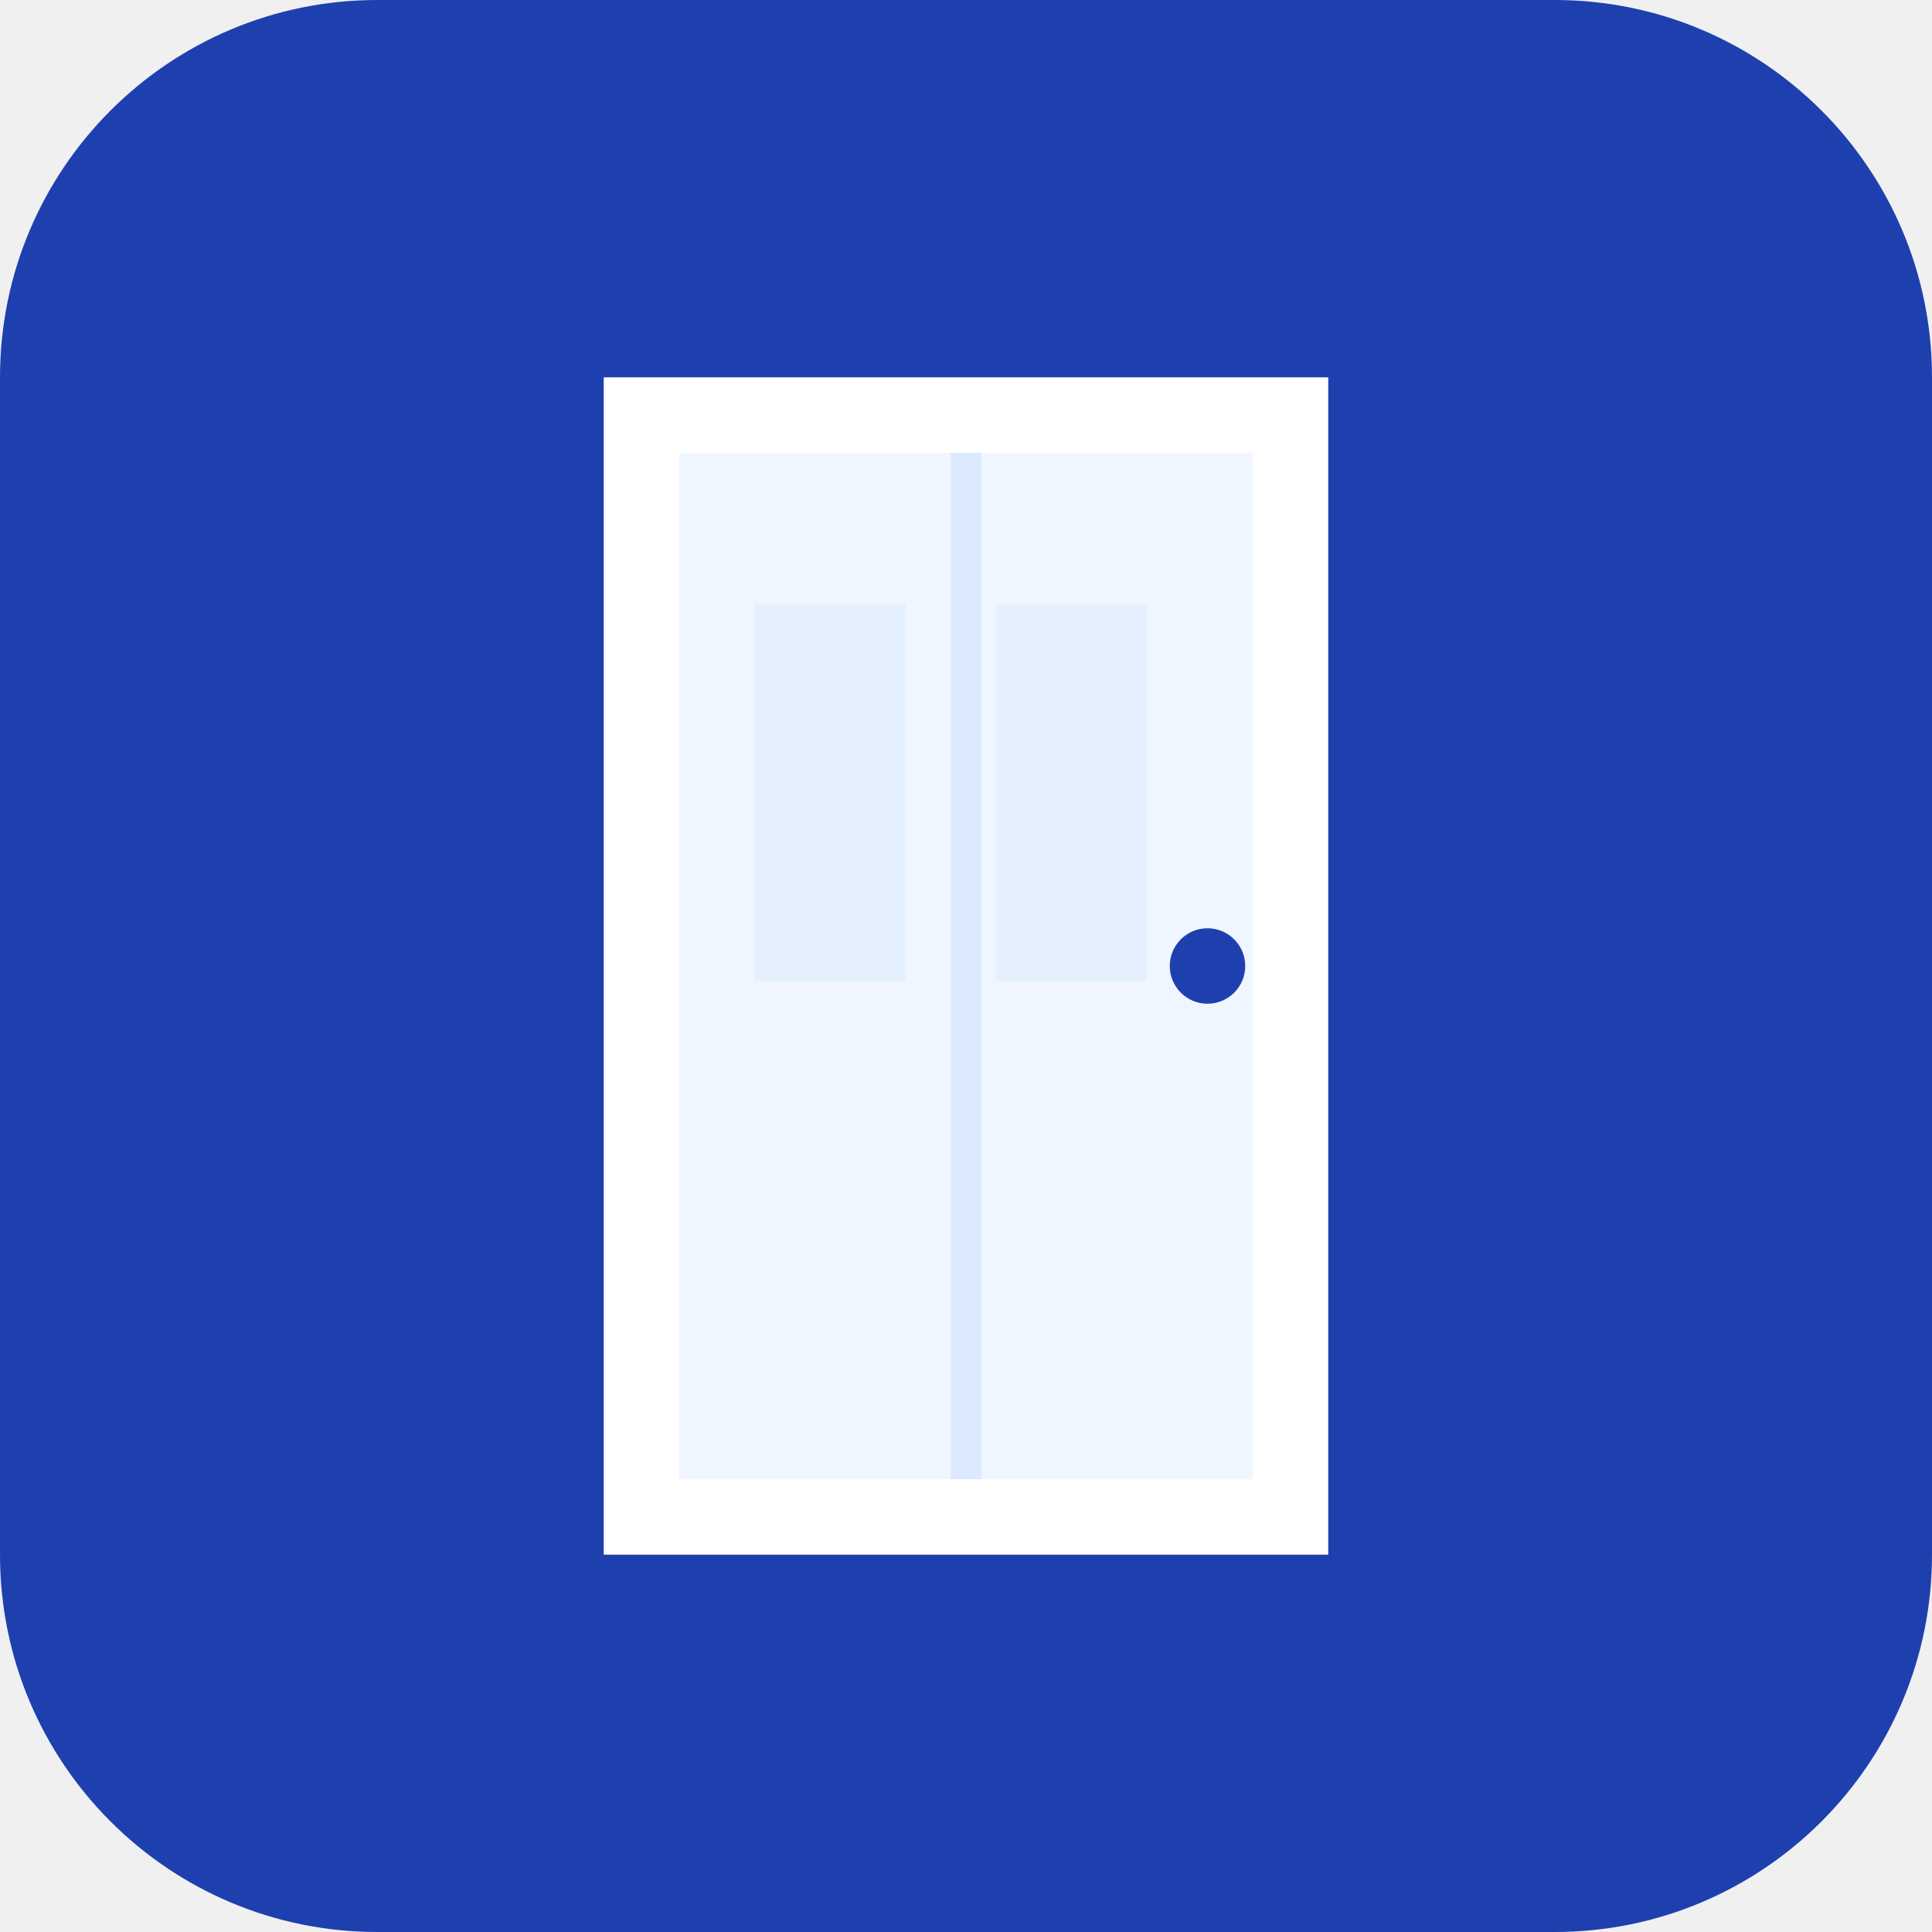
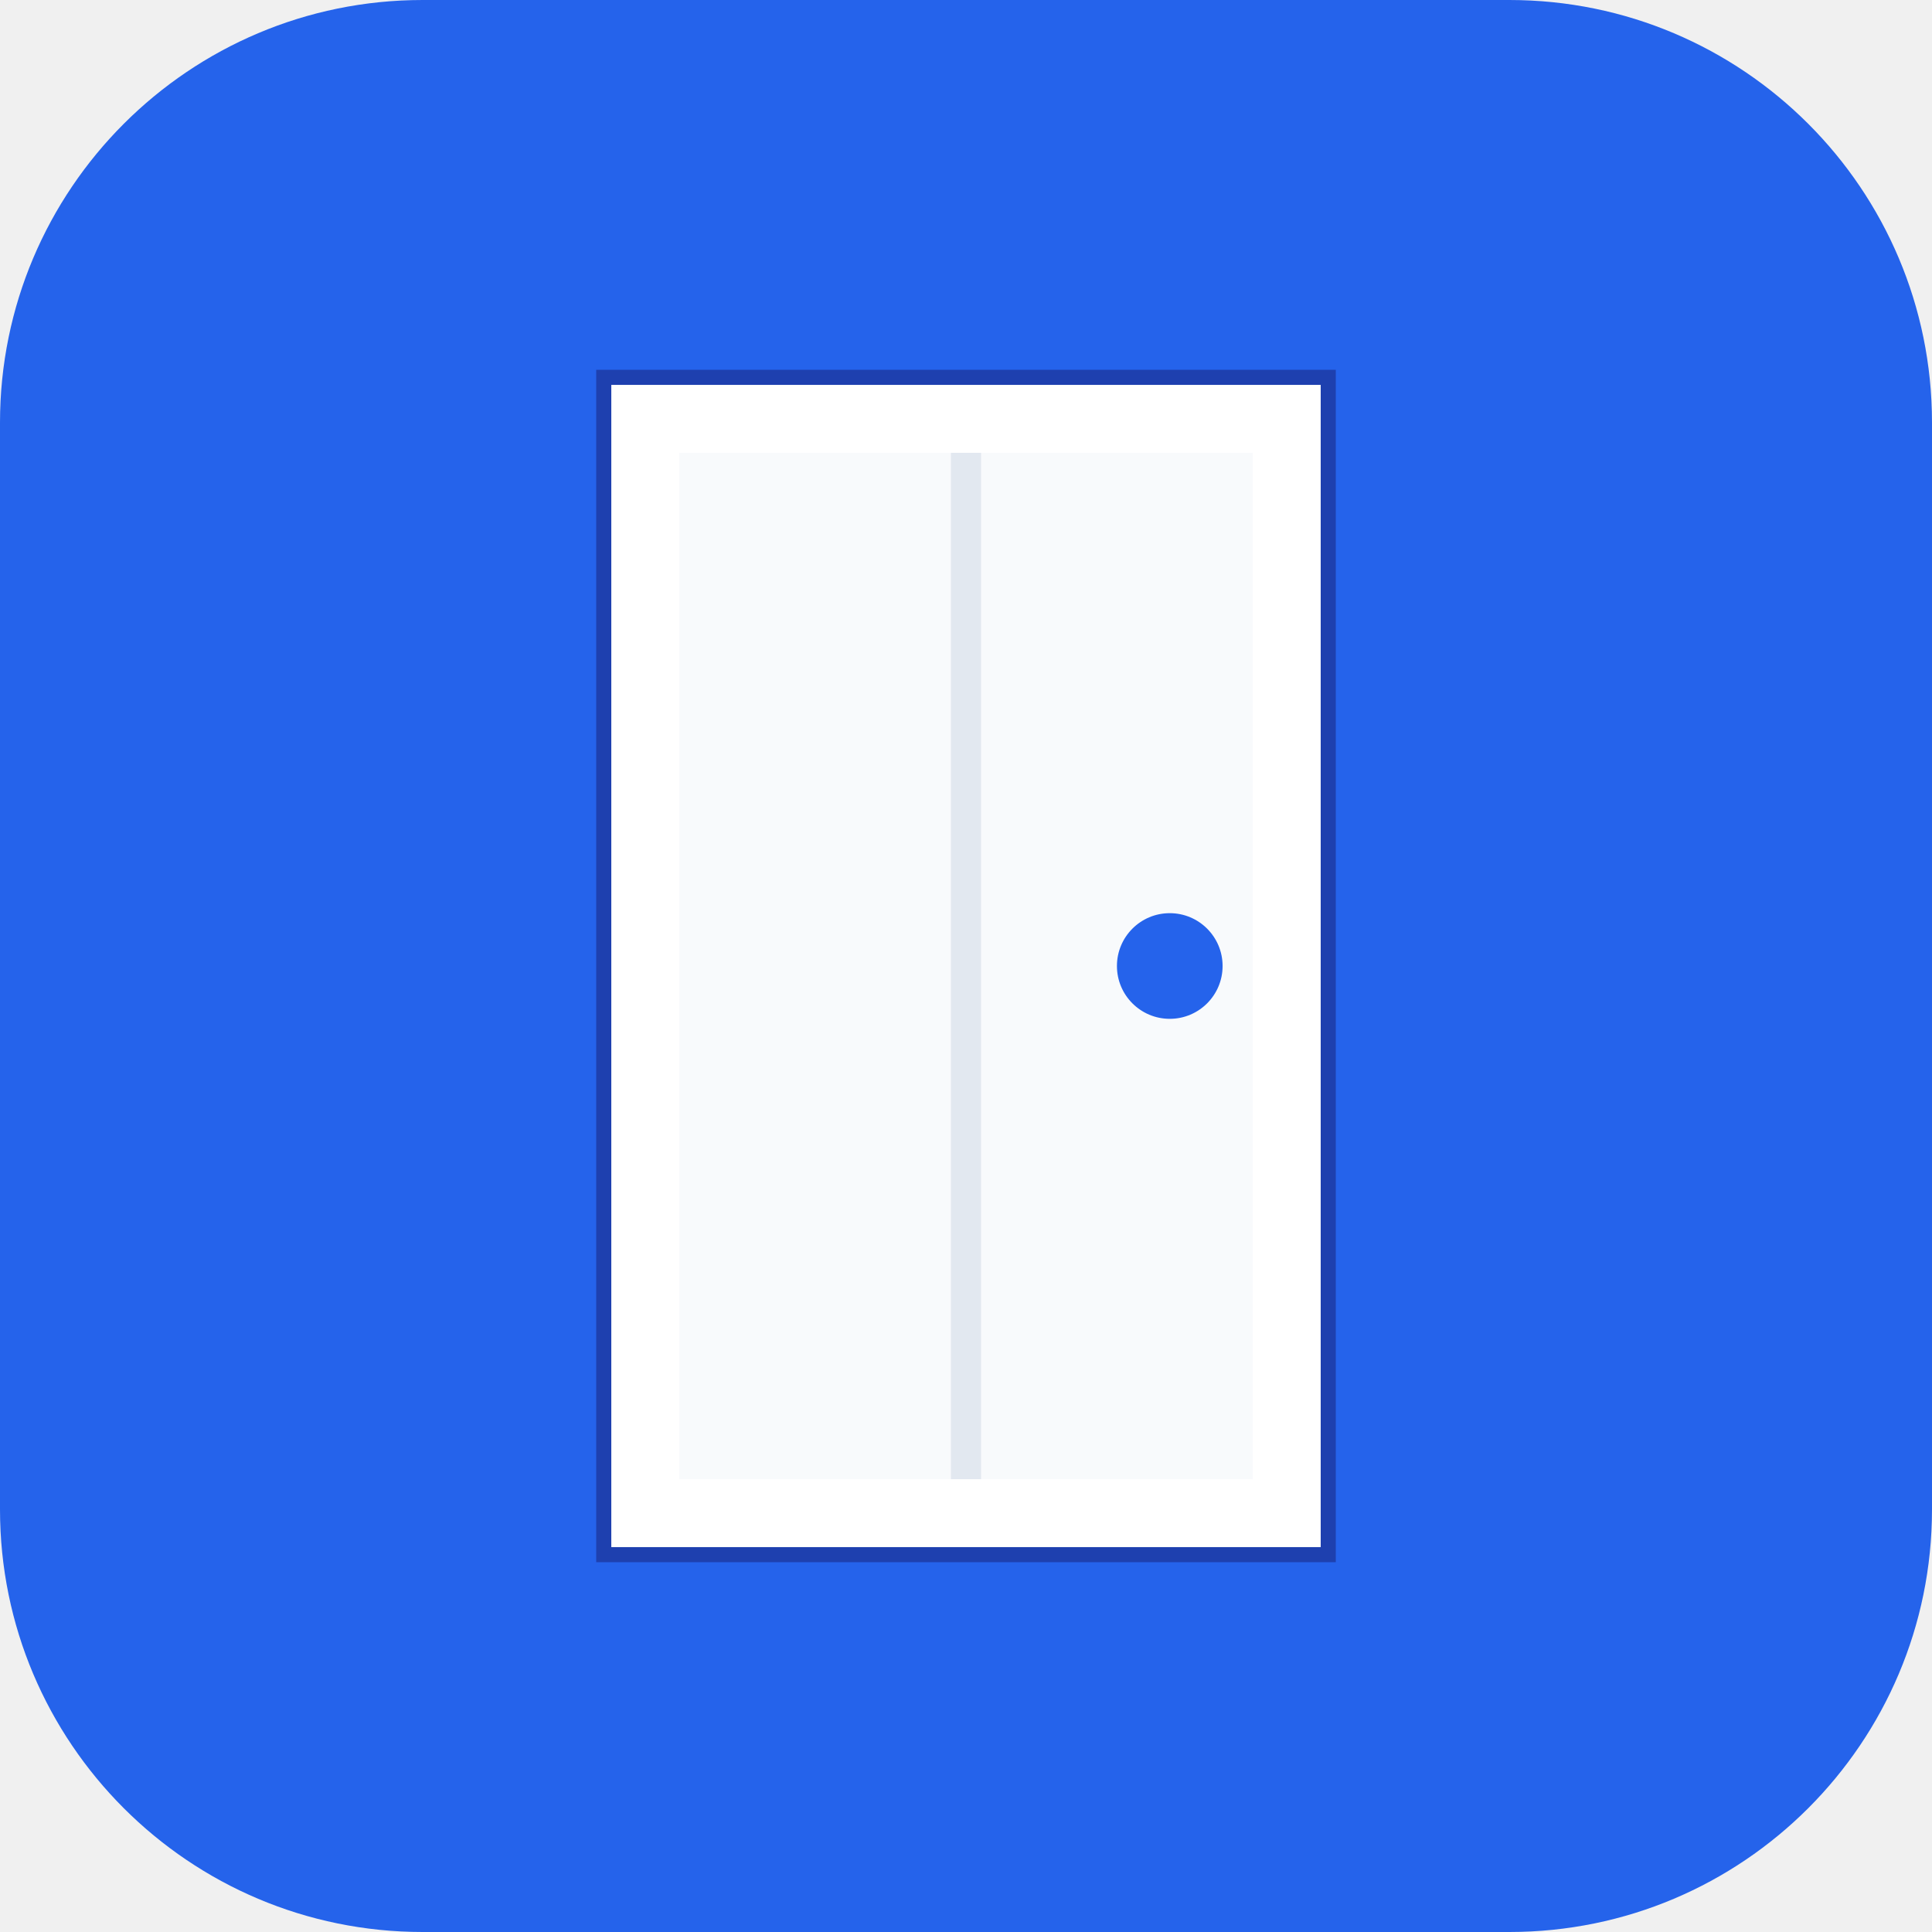
<svg xmlns="http://www.w3.org/2000/svg" width="512" height="512" viewBox="0 0 512 512" fill="none">
-   <rect width="512" height="512" rx="100" fill="#1e40af" />
-   <path d="M160 100V412H352V100H160Z" fill="white" />
-   <path d="M180 120H332V392H180V120Z" fill="#eff6ff" />
-   <rect x="252" y="120" width="8" height="272" fill="#dbeafe" />
-   <circle cx="320" cy="256" r="10" fill="#1e40af" />
-   <rect x="200" y="160" width="40" height="100" fill="#dbeafe" opacity="0.5" />
-   <rect x="264" y="160" width="40" height="100" fill="#dbeafe" opacity="0.5" />
+   <rect width="512" height="512" rx="112" fill="#2563eb" />
+   <path d="M160 100V412H352V100H160Z" fill="white" stroke="#1e40af" stroke-width="4" />
+   <path d="M180 120H332V392H180V120Z" fill="#f8fafc" />
+   <rect x="252" y="120" width="8" height="272" fill="#e2e8f0" />
+   <circle cx="310" cy="256" r="14" fill="#2563eb" />
</svg>
